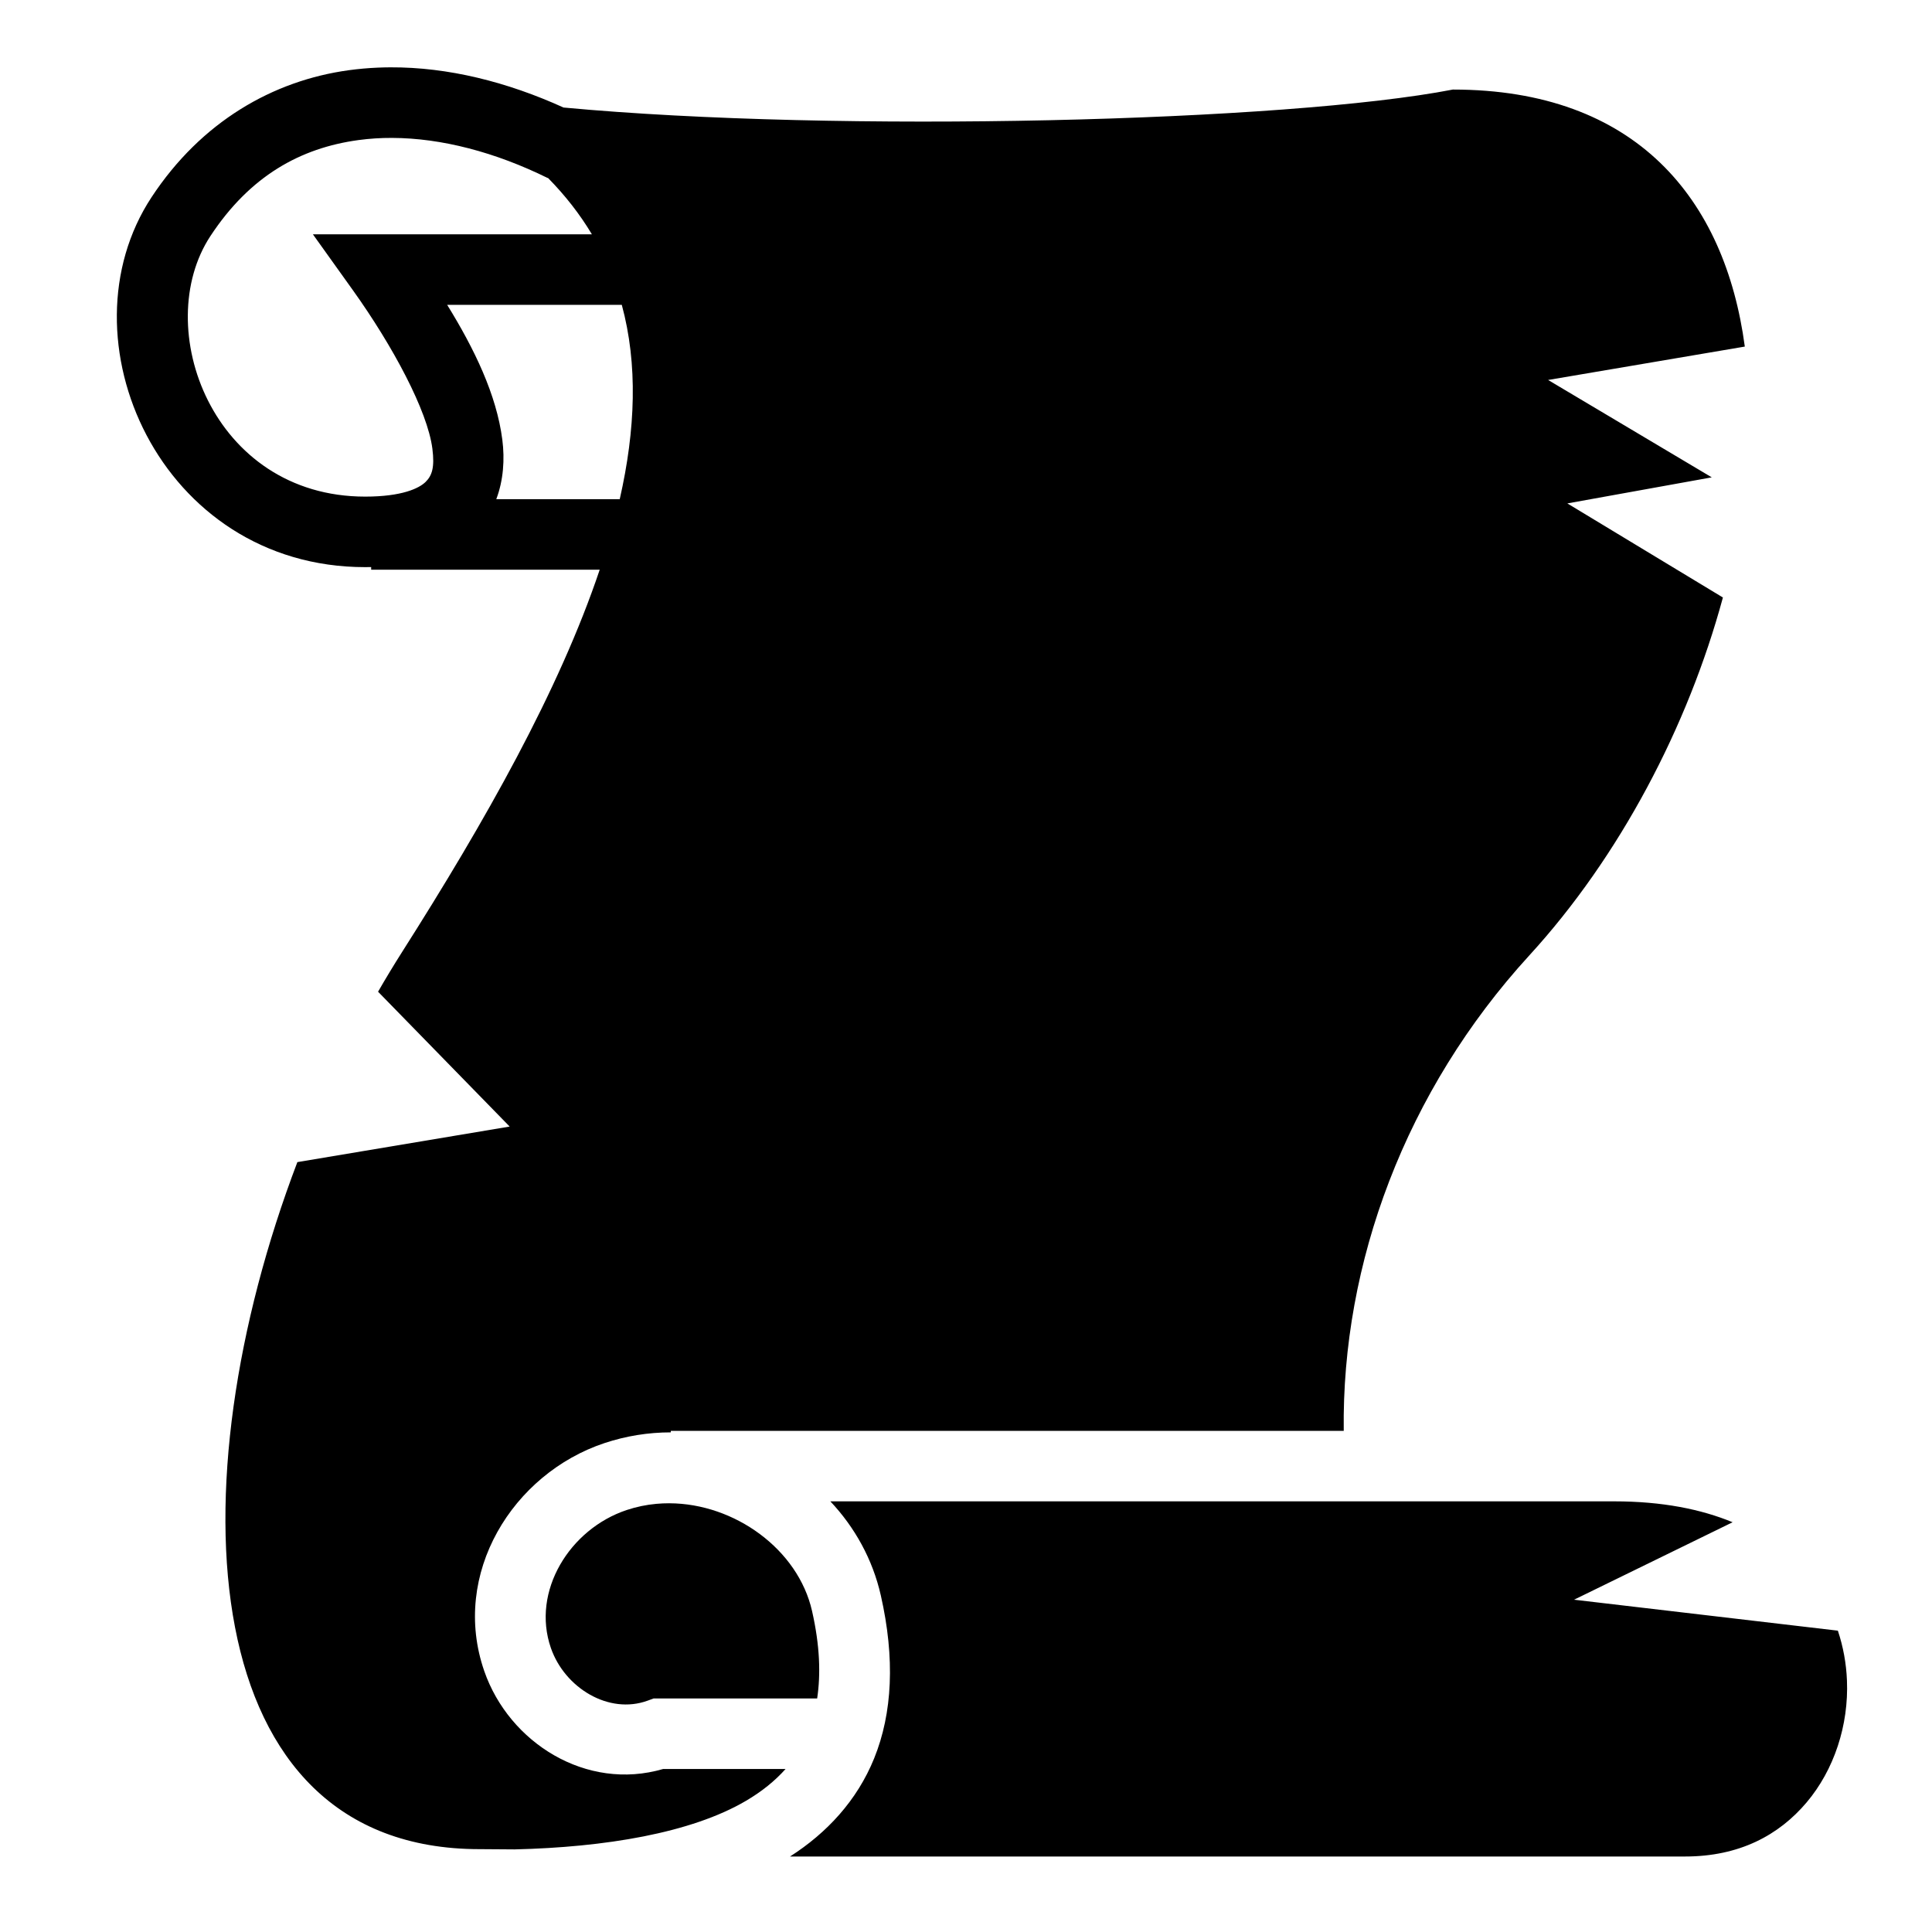
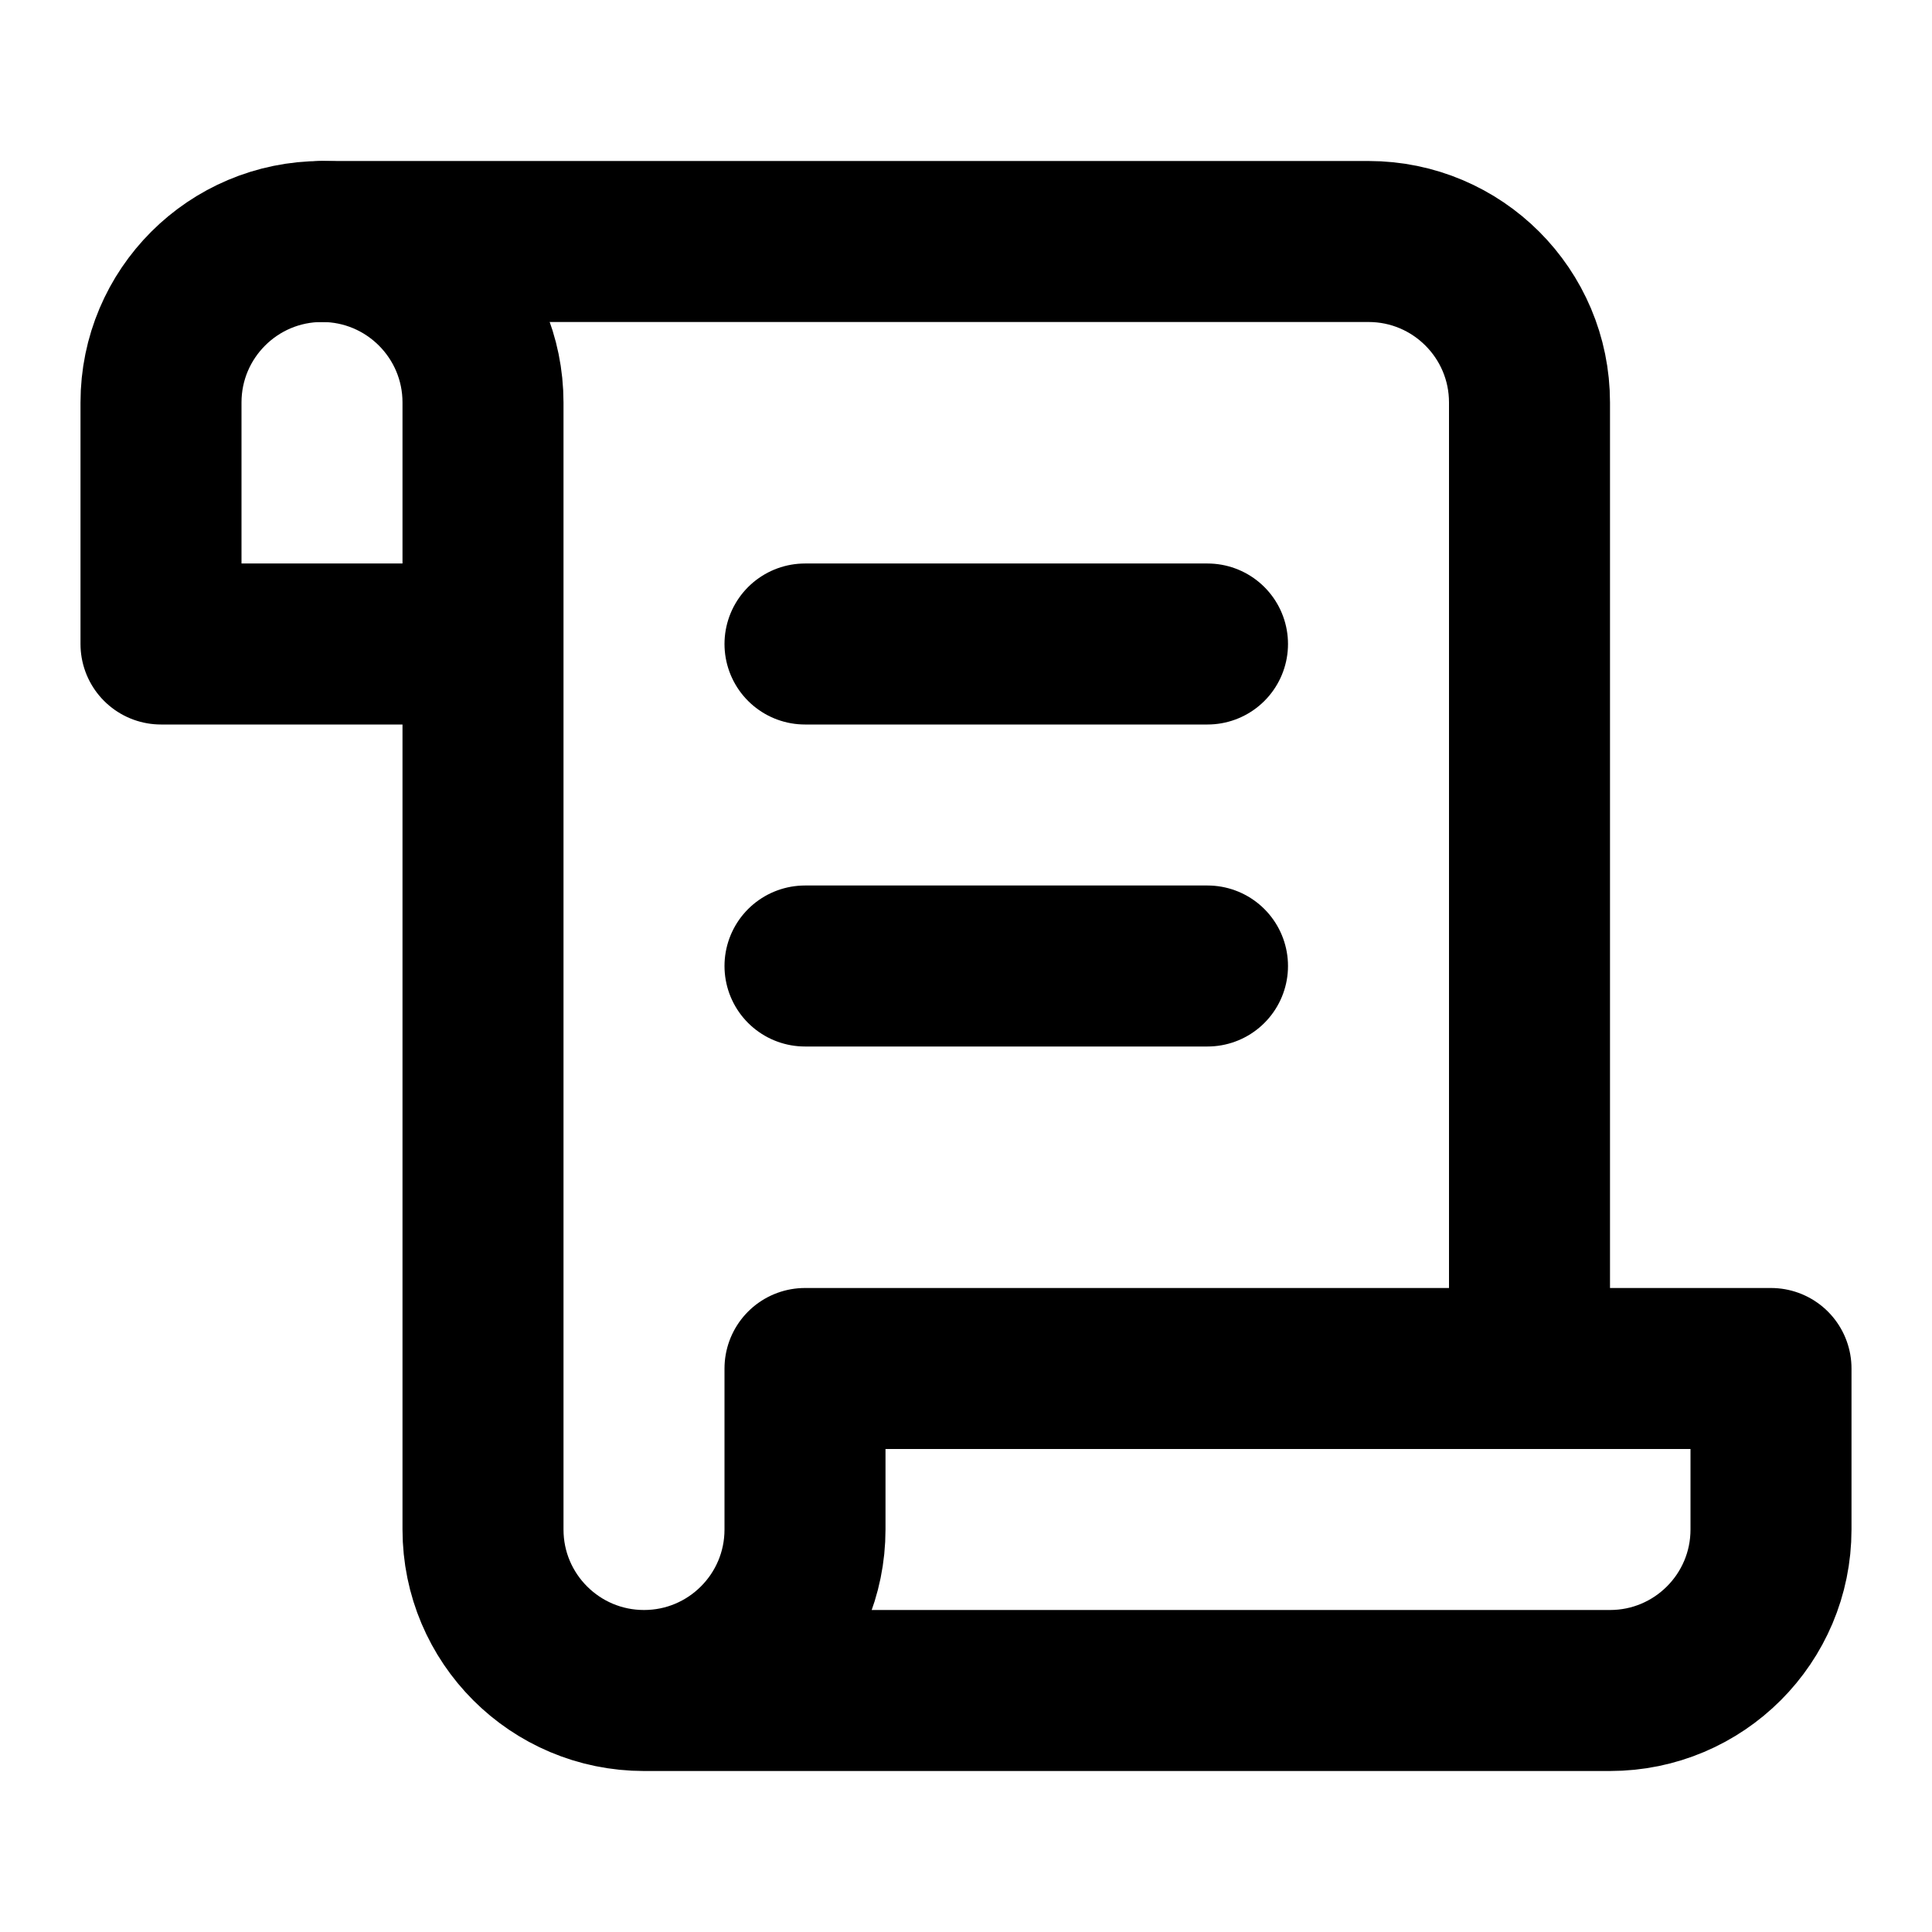
- <svg xmlns="http://www.w3.org/2000/svg" width="24" height="24" viewBox="0 0 512 512" fill="#000000">
-   <path fill="#000000" d="M103.432 17.844a86.782 86.782 0 0 0-3.348.08c-2.547.11-5.083.334-7.604.678c-20.167 2.747-39.158 13.667-52.324 33.67c-24.613 37.4 2.194 98.025 56.625 98.025c.536 0 1.058-.012 1.583-.022v.704h60.565c-10.758 31.994-30.298 66.596-52.448 101.43a283.192 283.192 0 0 0-6.29 10.406l34.878 35.733l-56.263 9.423c-32.728 85.966-27.42 182.074 48.277 182.074v-.002l9.31.066c23.83-.57 46.732-4.298 61.325-12.887c4.174-2.458 7.63-5.237 10.467-8.42h-32.446c-20.33 5.95-40.8-6.94-47.396-25.922c-8.956-25.77 7.52-52.36 31.867-60.452a55.552 55.552 0 0 1 17.565-2.834v-.406h178.33c-.57-44.403 16.35-90.125 49.184-126c23.955-26.176 42.03-60.624 51.3-94.846l-41.225-24.932l38.272-6.906l-43.37-25.807h-.005l.002-.002l.002.002l52.127-8.85c-5.232-39.134-28.84-68.113-77.37-68.113C341.14 32.26 222.11 35.29 149.34 28.496c-14.888-6.763-30.547-10.723-45.908-10.652zm.464 18.703c13.137.043 27.407 3.804 41.247 10.63l.033-.07c4.667 4.735 8.542 9.737 11.68 14.985H82.92l10.574 14.78c10.608 14.83 19.803 31.99 21.09 42.024c.643 5.017-.11 7.167-1.814 8.836c-1.705 1.67-6.228 3.875-15.99 3.875c-40.587 0-56.878-44.952-41.012-69.06C66.238 46.64 79.582 39.22 95.002 37.12a64.146 64.146 0 0 1 8.894-.573zM118.5 80.78h46.28c4.275 15.734 3.656 33.07-.544 51.51H131.52c1.9-5.027 2.268-10.574 1.6-15.77c-1.527-11.913-7.405-24.065-14.62-35.74zm101.553 317.095c6.44 6.84 11.192 15.31 13.37 24.914c3.797 16.736 3.092 31.208-1.767 43.204c-4.526 11.175-12.576 19.79-22.29 26h237.19c14.448 0 24.887-5.678 32.2-14.318c7.312-8.64 11.2-20.514 10.705-32.352a47.733 47.733 0 0 0-2.407-13.18l-69.91-8.205l42.017-20.528c-8.32-3.442-18.64-5.537-31.375-5.537H220.053zm-42.668.506a36.999 36.999 0 0 0-3.457.153a34.825 34.825 0 0 0-7.824 1.63c-15.11 5.02-25.338 21.54-20.11 36.583c3.673 10.57 15.347 17.71 25.654 13.938l1.555-.57h43.354c.946-6.36.754-13.882-1.358-23.192c-3.71-16.358-20.543-28.483-37.815-28.54z" />
+ <svg xmlns="http://www.w3.org/2000/svg" width="24" height="24" viewBox="0 0 24 24" fill="#000000">
+   <g fill="none" stroke="#000000" stroke-linecap="round" stroke-linejoin="round" stroke-width="2">
+     <path d="M8 21h12a2 2 0 0 0 2-2v-2H10v2a2 2 0 1 1-4 0V5a2 2 0 1 0-4 0v3h4" />
+     <path d="M19 17V5a2 2 0 0 0-2-2H4m11 5h-5m5 4h-5" />
+   </g>
</svg>
